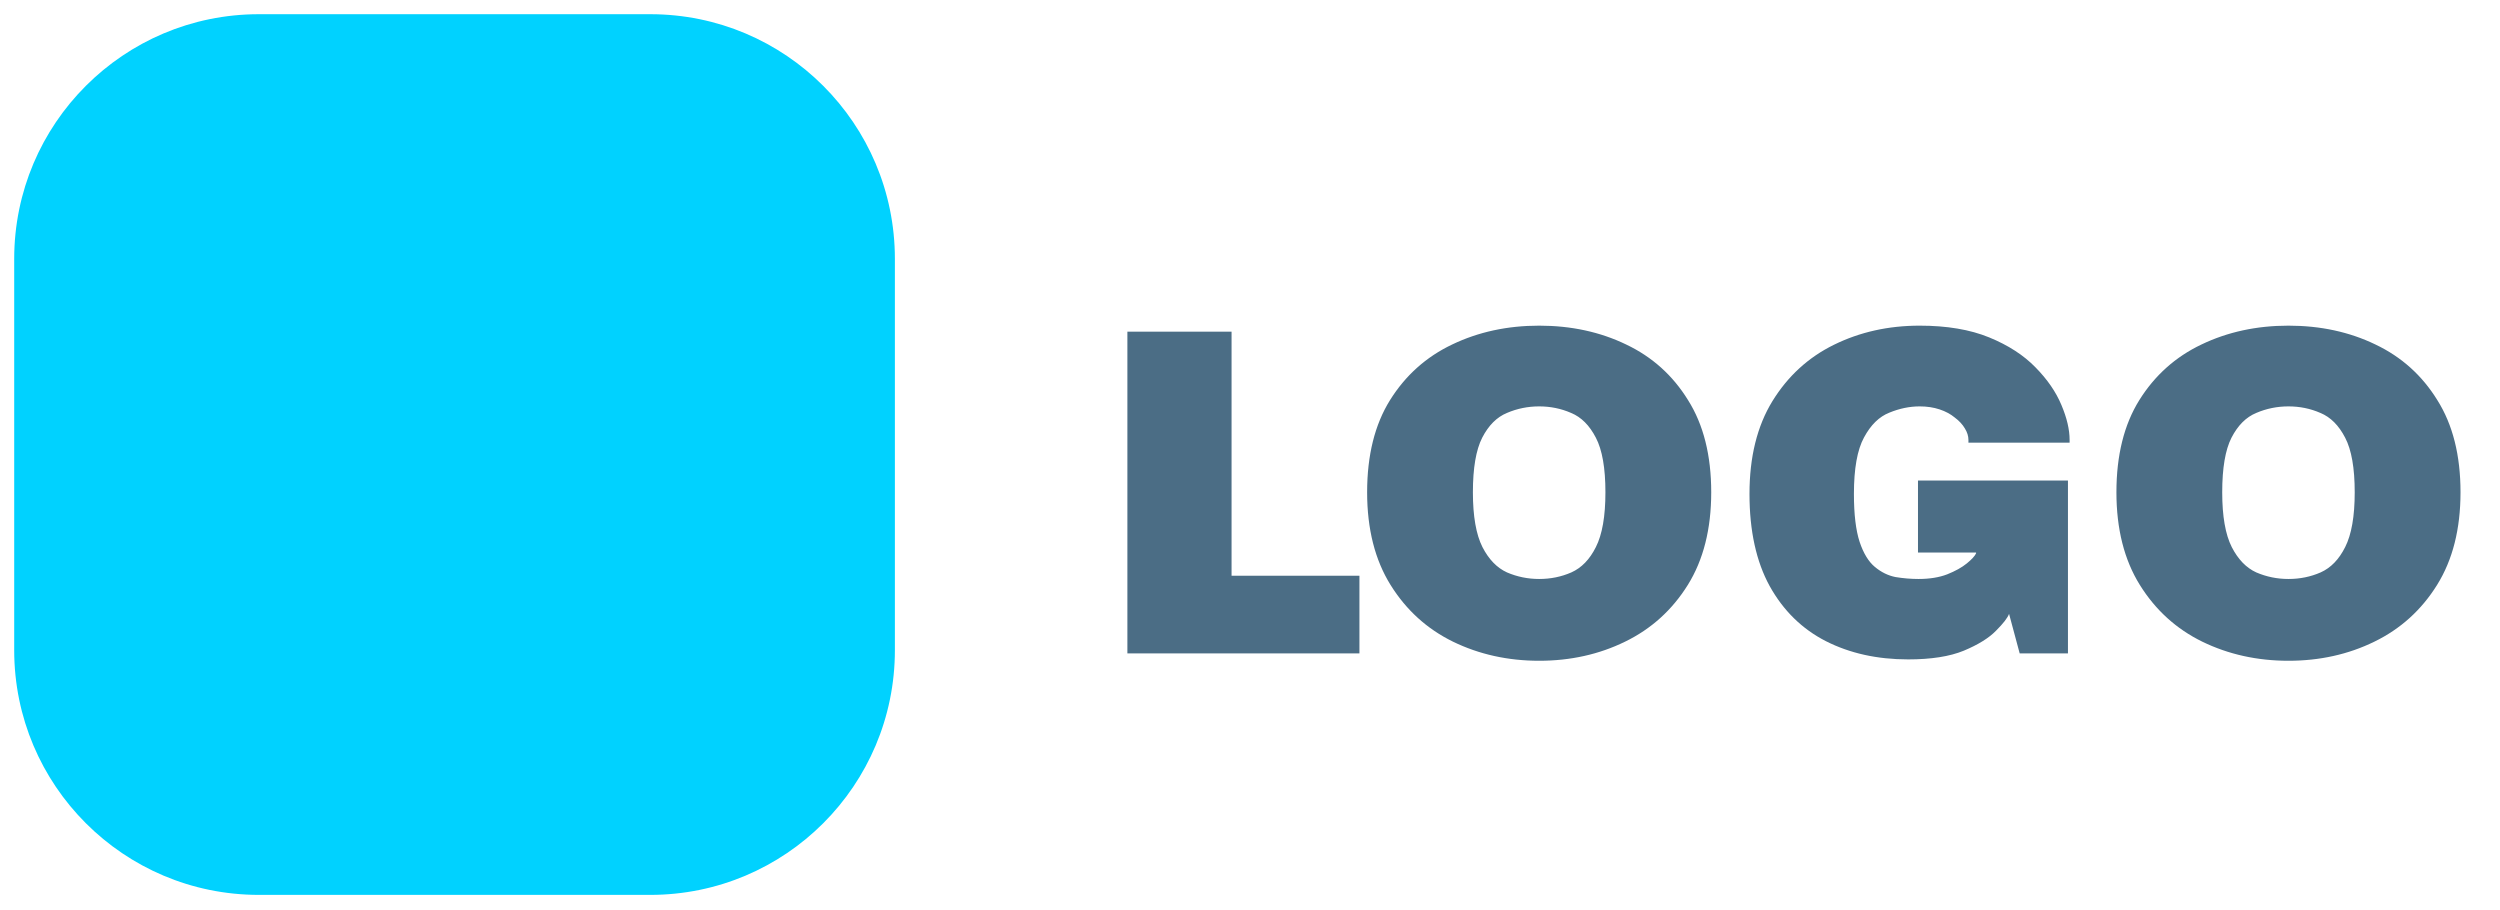
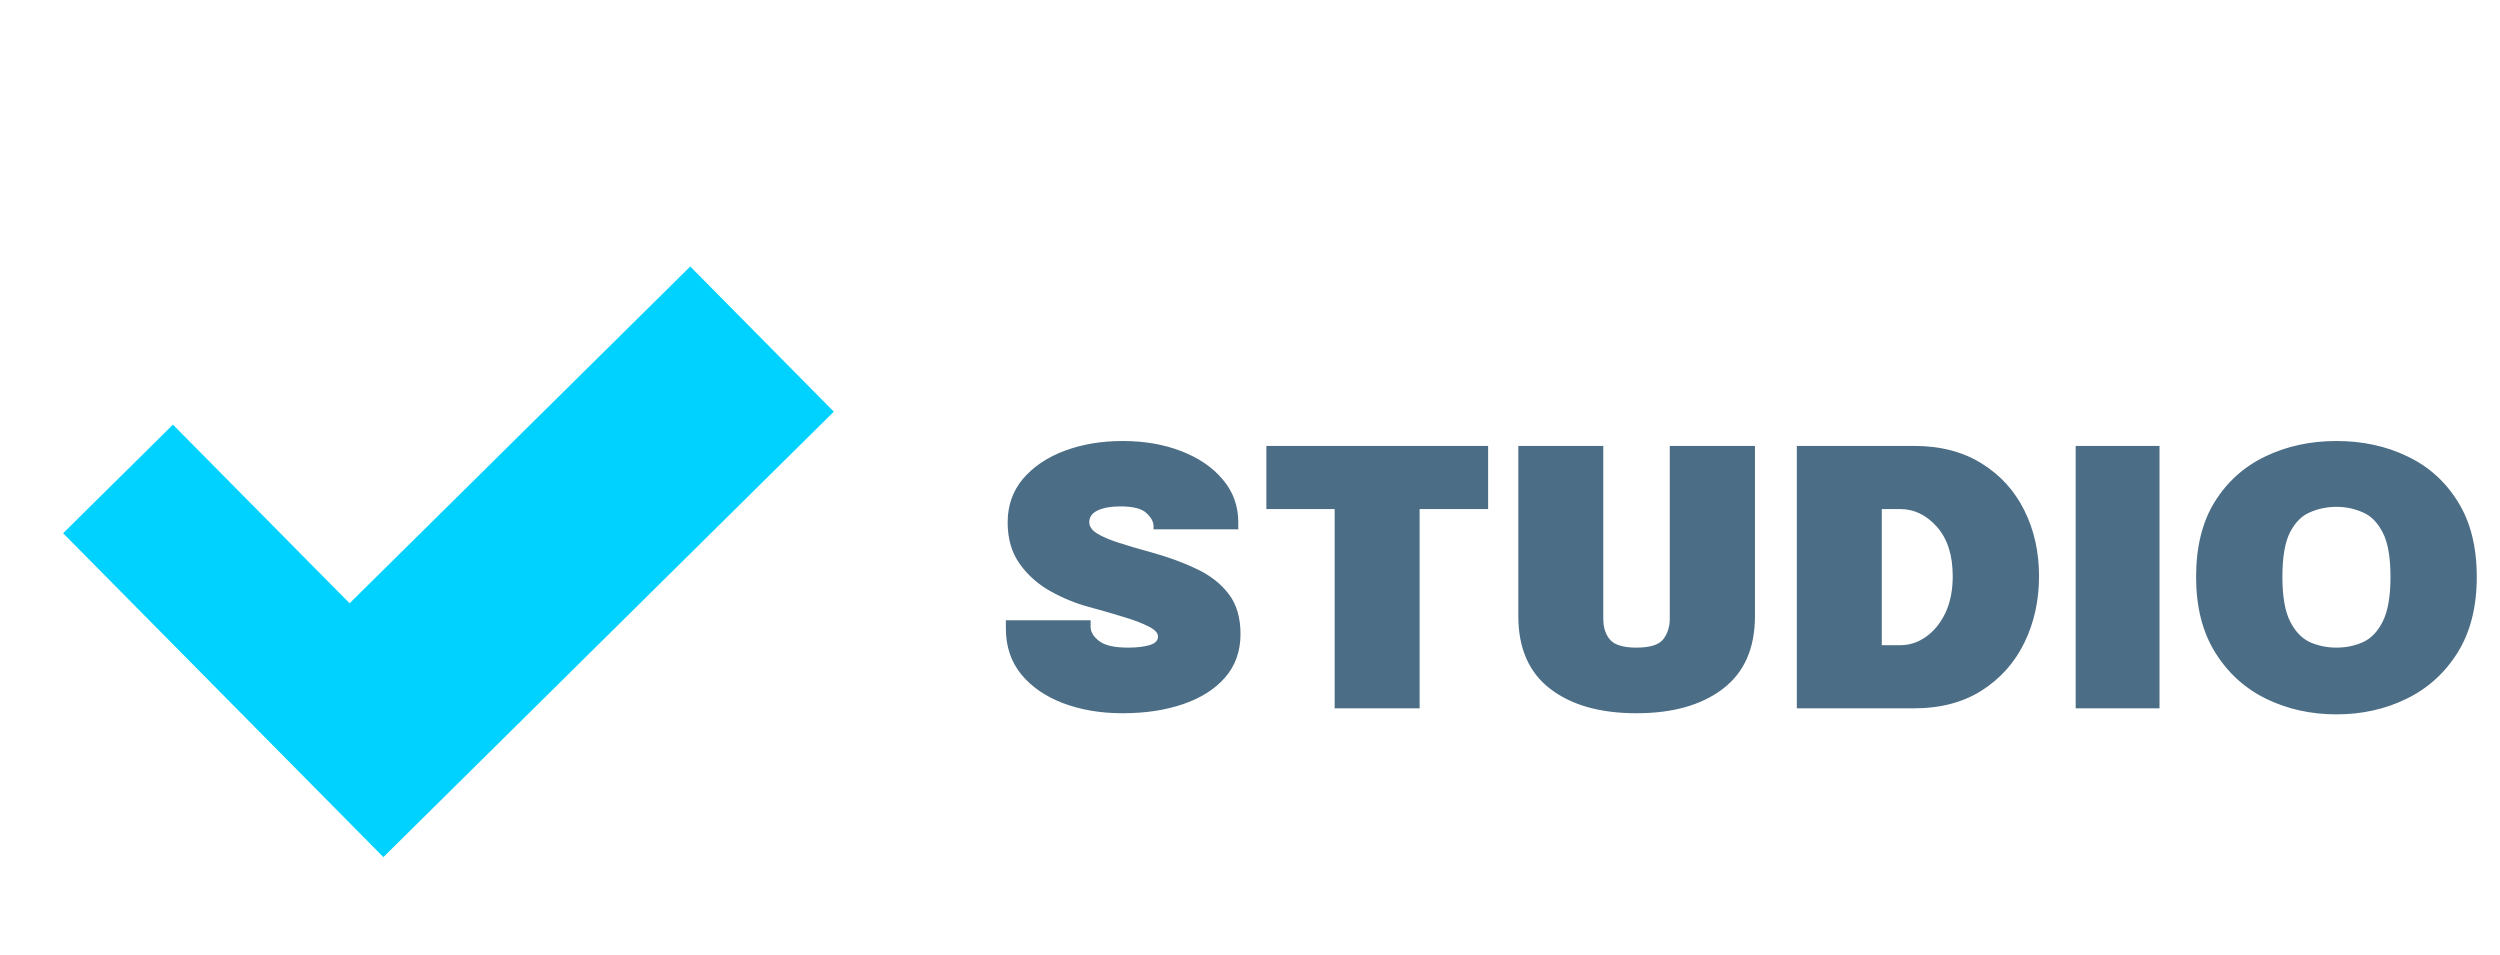
- <svg xmlns="http://www.w3.org/2000/svg" width="88" height="32" viewBox="0 0 88 32" fill="none">
-   <rect x="0.5" y="0.5" width="31" height="31" rx="8.611" fill="#00D2FF" />
-   <path d="M39.684 23V11.675H43.351V22.011L41.604 20.265H47.852V23H39.684ZM54.179 23.259C53.078 23.259 52.067 23.035 51.146 22.587C50.231 22.139 49.498 21.474 48.948 20.591C48.398 19.708 48.123 18.62 48.123 17.328C48.123 16.029 48.391 14.947 48.929 14.084C49.473 13.213 50.202 12.561 51.117 12.126C52.038 11.684 53.059 11.463 54.179 11.463C55.305 11.463 56.325 11.684 57.24 12.126C58.156 12.561 58.882 13.213 59.419 14.084C59.963 14.947 60.235 16.029 60.235 17.328C60.235 18.62 59.96 19.708 59.41 20.591C58.859 21.474 58.123 22.139 57.202 22.587C56.287 23.035 55.279 23.259 54.179 23.259ZM54.179 20.38C54.582 20.38 54.959 20.303 55.311 20.149C55.67 19.989 55.958 19.692 56.175 19.257C56.399 18.815 56.511 18.172 56.511 17.328C56.511 16.477 56.399 15.837 56.175 15.408C55.951 14.973 55.66 14.682 55.302 14.535C54.95 14.381 54.575 14.305 54.179 14.305C53.782 14.305 53.405 14.381 53.046 14.535C52.688 14.682 52.397 14.973 52.173 15.408C51.955 15.837 51.846 16.477 51.846 17.328C51.846 18.172 51.959 18.815 52.182 19.257C52.406 19.692 52.694 19.989 53.046 20.149C53.405 20.303 53.782 20.38 54.179 20.38ZM67.168 23.211C66.08 23.211 65.114 22.997 64.269 22.568C63.431 22.139 62.772 21.493 62.292 20.629C61.819 19.766 61.582 18.684 61.582 17.385C61.582 16.086 61.851 14.999 62.388 14.122C62.932 13.239 63.655 12.577 64.557 12.135C65.466 11.688 66.47 11.463 67.571 11.463C68.531 11.463 69.347 11.601 70.018 11.876C70.69 12.151 71.234 12.503 71.65 12.932C72.066 13.354 72.37 13.796 72.562 14.257C72.754 14.711 72.85 15.12 72.85 15.485C72.85 15.498 72.85 15.514 72.85 15.533C72.85 15.552 72.85 15.568 72.85 15.581H69.289C69.289 15.568 69.289 15.552 69.289 15.533C69.289 15.514 69.289 15.498 69.289 15.485C69.289 15.351 69.247 15.216 69.164 15.082C69.081 14.941 68.963 14.813 68.809 14.698C68.662 14.576 68.483 14.48 68.272 14.41C68.06 14.34 67.827 14.305 67.571 14.305C67.219 14.305 66.864 14.378 66.506 14.525C66.147 14.666 65.85 14.957 65.613 15.399C65.376 15.834 65.258 16.496 65.258 17.385C65.258 18.102 65.325 18.665 65.459 19.075C65.594 19.478 65.773 19.772 65.997 19.957C66.221 20.143 66.464 20.262 66.726 20.313C66.995 20.357 67.264 20.38 67.532 20.38C67.923 20.38 68.259 20.325 68.54 20.217C68.828 20.102 69.059 19.974 69.231 19.833C69.404 19.692 69.513 19.574 69.558 19.478V19.449H67.513V16.915H72.792V23H71.093L70.719 21.608C70.668 21.749 70.514 21.947 70.258 22.203C70.009 22.459 69.631 22.693 69.126 22.904C68.627 23.109 67.974 23.211 67.168 23.211ZM80.554 23.259C79.453 23.259 78.442 23.035 77.521 22.587C76.606 22.139 75.873 21.474 75.323 20.591C74.773 19.708 74.498 18.62 74.498 17.328C74.498 16.029 74.766 14.947 75.304 14.084C75.848 13.213 76.577 12.561 77.492 12.126C78.413 11.684 79.434 11.463 80.554 11.463C81.68 11.463 82.701 11.684 83.615 12.126C84.53 12.561 85.257 13.213 85.794 14.084C86.338 14.947 86.61 16.029 86.61 17.328C86.61 18.62 86.335 19.708 85.784 20.591C85.234 21.474 84.498 22.139 83.577 22.587C82.662 23.035 81.654 23.259 80.554 23.259ZM80.554 20.38C80.957 20.38 81.334 20.303 81.686 20.149C82.045 19.989 82.333 19.692 82.55 19.257C82.774 18.815 82.886 18.172 82.886 17.328C82.886 16.477 82.774 15.837 82.55 15.408C82.326 14.973 82.035 14.682 81.677 14.535C81.325 14.381 80.951 14.305 80.554 14.305C80.157 14.305 79.78 14.381 79.421 14.535C79.063 14.682 78.772 14.973 78.548 15.408C78.33 15.837 78.222 16.477 78.222 17.328C78.222 18.172 78.334 18.815 78.558 19.257C78.781 19.692 79.069 19.989 79.421 20.149C79.78 20.303 80.157 20.38 80.554 20.38Z" fill="#4B6D85" />
+ <svg xmlns="http://www.w3.org/2000/svg" width="144" height="55" viewBox="0 0 144 55" fill="none">
+   <path d="M22.083 49.369L48.028 23.712L39.759 15.35L20.137 34.749L9.961 24.459L3.636 30.714L22.083 49.369Z" fill="#00D2FF" />
+   <path d="M64.664 41.083C63.4 41.083 62.26 40.891 61.243 40.506C60.227 40.122 59.42 39.567 58.822 38.841C58.233 38.115 57.938 37.235 57.938 36.202C57.938 36.133 57.938 36.057 57.938 35.971C57.938 35.877 57.938 35.796 57.938 35.728H62.819C62.819 35.788 62.819 35.852 62.819 35.92C62.819 35.988 62.819 36.052 62.819 36.112C62.819 36.403 62.985 36.676 63.319 36.932C63.651 37.18 64.202 37.303 64.971 37.303C65.466 37.303 65.876 37.257 66.201 37.163C66.534 37.069 66.701 36.902 66.701 36.663C66.701 36.458 66.521 36.266 66.162 36.087C65.804 35.899 65.321 35.715 64.715 35.536C64.117 35.348 63.451 35.156 62.716 34.959C61.956 34.754 61.218 34.451 60.5 34.05C59.783 33.648 59.193 33.123 58.732 32.474C58.271 31.825 58.041 31.03 58.041 30.091C58.041 29.117 58.335 28.28 58.924 27.58C59.522 26.88 60.321 26.342 61.32 25.966C62.328 25.59 63.442 25.402 64.664 25.402C65.919 25.402 67.051 25.599 68.058 25.992C69.066 26.384 69.86 26.931 70.441 27.631C71.031 28.332 71.325 29.147 71.325 30.078C71.325 30.138 71.325 30.206 71.325 30.283C71.325 30.352 71.325 30.42 71.325 30.488H66.444C66.444 30.48 66.444 30.45 66.444 30.398C66.444 30.347 66.444 30.317 66.444 30.309C66.444 30.053 66.308 29.801 66.034 29.553C65.77 29.297 65.266 29.169 64.523 29.169C63.993 29.169 63.562 29.246 63.229 29.399C62.904 29.553 62.742 29.779 62.742 30.078C62.742 30.317 62.887 30.531 63.178 30.719C63.477 30.907 63.891 31.086 64.42 31.257C64.95 31.428 65.556 31.607 66.239 31.795C67.247 32.068 68.139 32.393 68.917 32.769C69.703 33.136 70.322 33.618 70.774 34.216C71.227 34.805 71.453 35.574 71.453 36.522C71.453 37.504 71.159 38.337 70.569 39.02C69.98 39.695 69.173 40.207 68.148 40.557C67.132 40.907 65.97 41.083 64.664 41.083ZM85.716 29.322H79.438L81.77 26.991V40.801H76.876V26.991L79.208 29.322H72.943V25.684H85.716V29.322ZM101.086 35.484C101.086 37.338 100.471 38.734 99.241 39.673C98.011 40.613 96.35 41.083 94.258 41.083C92.165 41.083 90.508 40.613 89.287 39.673C88.066 38.734 87.455 37.338 87.455 35.484C87.455 35.262 87.455 35.032 87.455 34.793C87.455 34.553 87.455 34.31 87.455 34.062V25.684H92.349V34.869C92.349 35.015 92.349 35.151 92.349 35.279C92.349 35.399 92.349 35.514 92.349 35.625C92.349 36.146 92.481 36.556 92.746 36.855C93.011 37.154 93.515 37.303 94.258 37.303C95.043 37.303 95.56 37.141 95.808 36.817C96.055 36.492 96.179 36.095 96.179 35.625V25.684H101.086V35.484ZM103.497 40.801V25.684H110.236C111.764 25.684 113.067 26.021 114.143 26.696C115.219 27.362 116.039 28.263 116.602 29.399C117.166 30.527 117.448 31.791 117.448 33.191C117.448 34.592 117.166 35.869 116.602 37.022C116.039 38.175 115.219 39.093 114.143 39.776C113.067 40.459 111.764 40.801 110.236 40.801H103.497ZM108.391 37.163H109.454C109.992 37.163 110.487 37 110.94 36.676C111.401 36.351 111.773 35.894 112.055 35.305C112.336 34.707 112.477 34.003 112.477 33.191C112.477 31.979 112.174 31.03 111.568 30.347C110.961 29.664 110.257 29.322 109.454 29.322H108.391V37.163ZM119.559 40.801V25.684H124.388V40.801H119.559ZM134.579 41.147C133.11 41.147 131.76 40.848 130.53 40.25C129.309 39.652 128.331 38.764 127.597 37.585C126.862 36.407 126.495 34.955 126.495 33.23C126.495 31.496 126.854 30.053 127.571 28.9C128.297 27.738 129.271 26.867 130.492 26.286C131.722 25.697 133.084 25.402 134.579 25.402C136.082 25.402 137.444 25.697 138.665 26.286C139.887 26.867 140.856 27.738 141.573 28.9C142.299 30.053 142.662 31.496 142.662 33.23C142.662 34.955 142.295 36.407 141.56 37.585C140.826 38.764 139.844 39.652 138.614 40.25C137.393 40.848 136.048 41.147 134.579 41.147ZM134.579 37.303C135.117 37.303 135.621 37.201 136.09 36.996C136.569 36.782 136.953 36.385 137.243 35.805C137.542 35.215 137.692 34.357 137.692 33.23C137.692 32.094 137.542 31.24 137.243 30.668C136.944 30.087 136.556 29.698 136.077 29.502C135.608 29.297 135.108 29.194 134.579 29.194C134.049 29.194 133.545 29.297 133.067 29.502C132.589 29.698 132.2 30.087 131.901 30.668C131.611 31.24 131.466 32.094 131.466 33.23C131.466 34.357 131.615 35.215 131.914 35.805C132.213 36.385 132.597 36.782 133.067 36.996C133.545 37.201 134.049 37.303 134.579 37.303Z" fill="#4B6D85" />
</svg>
